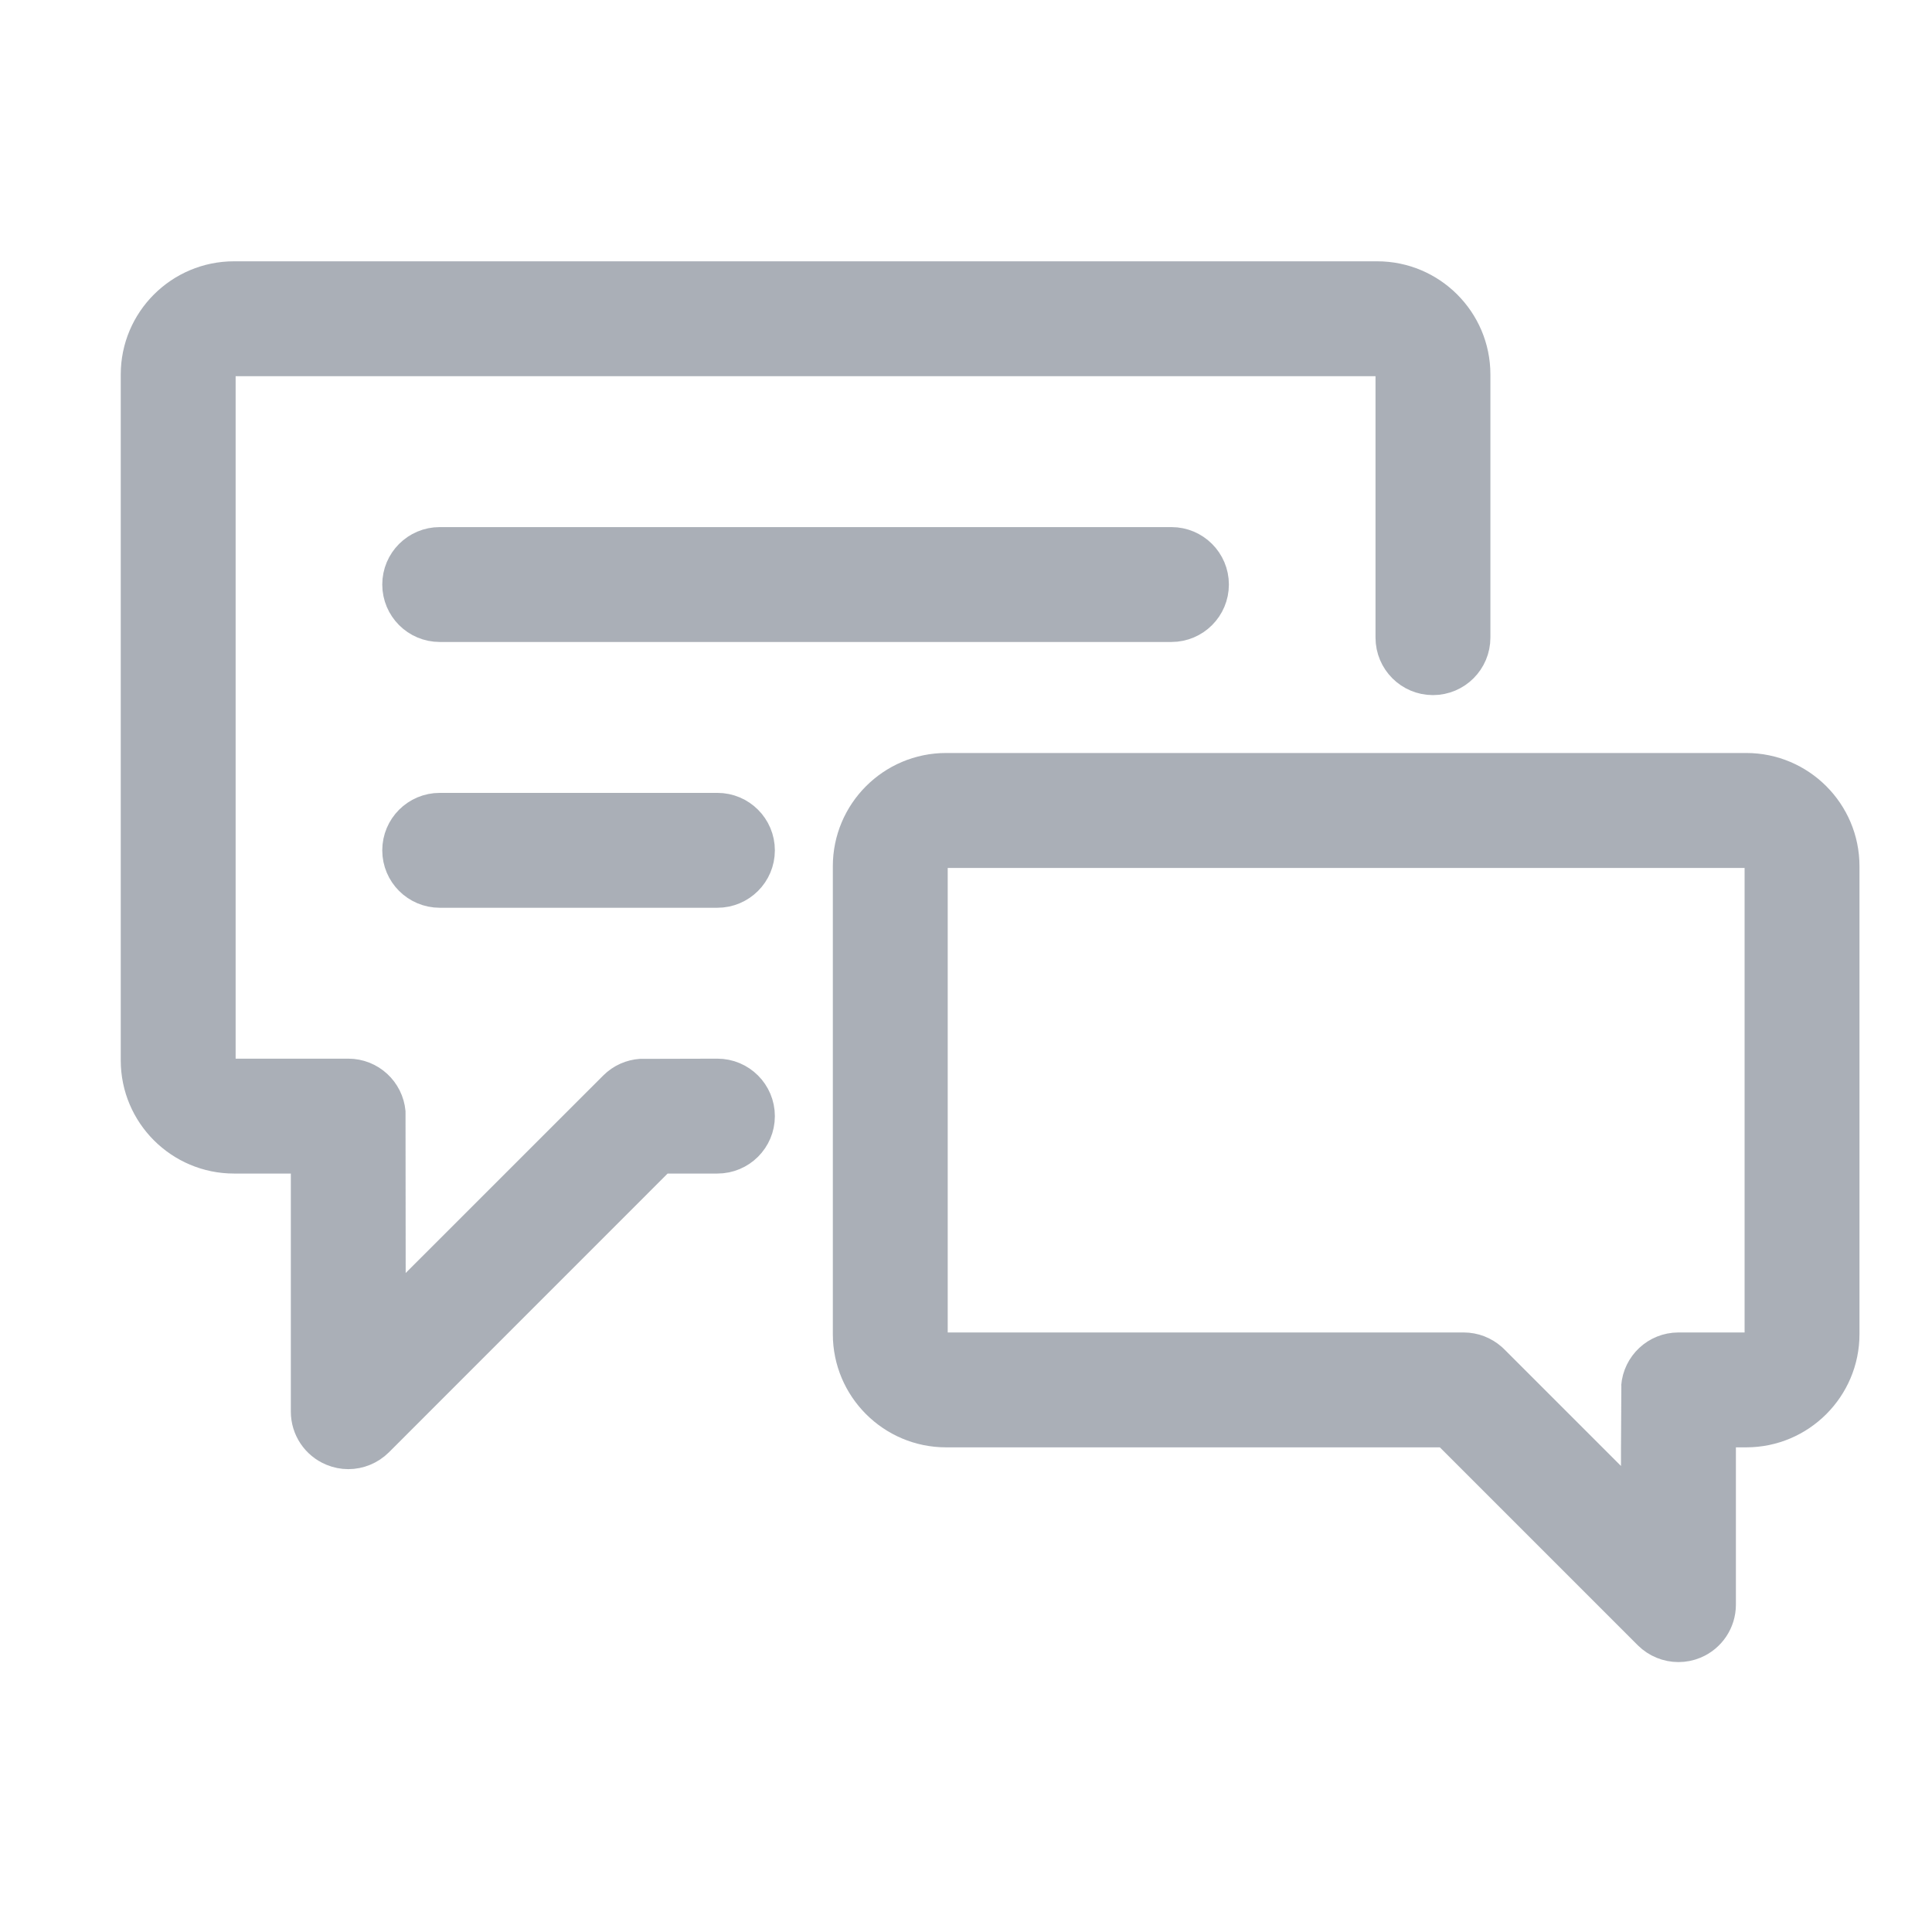
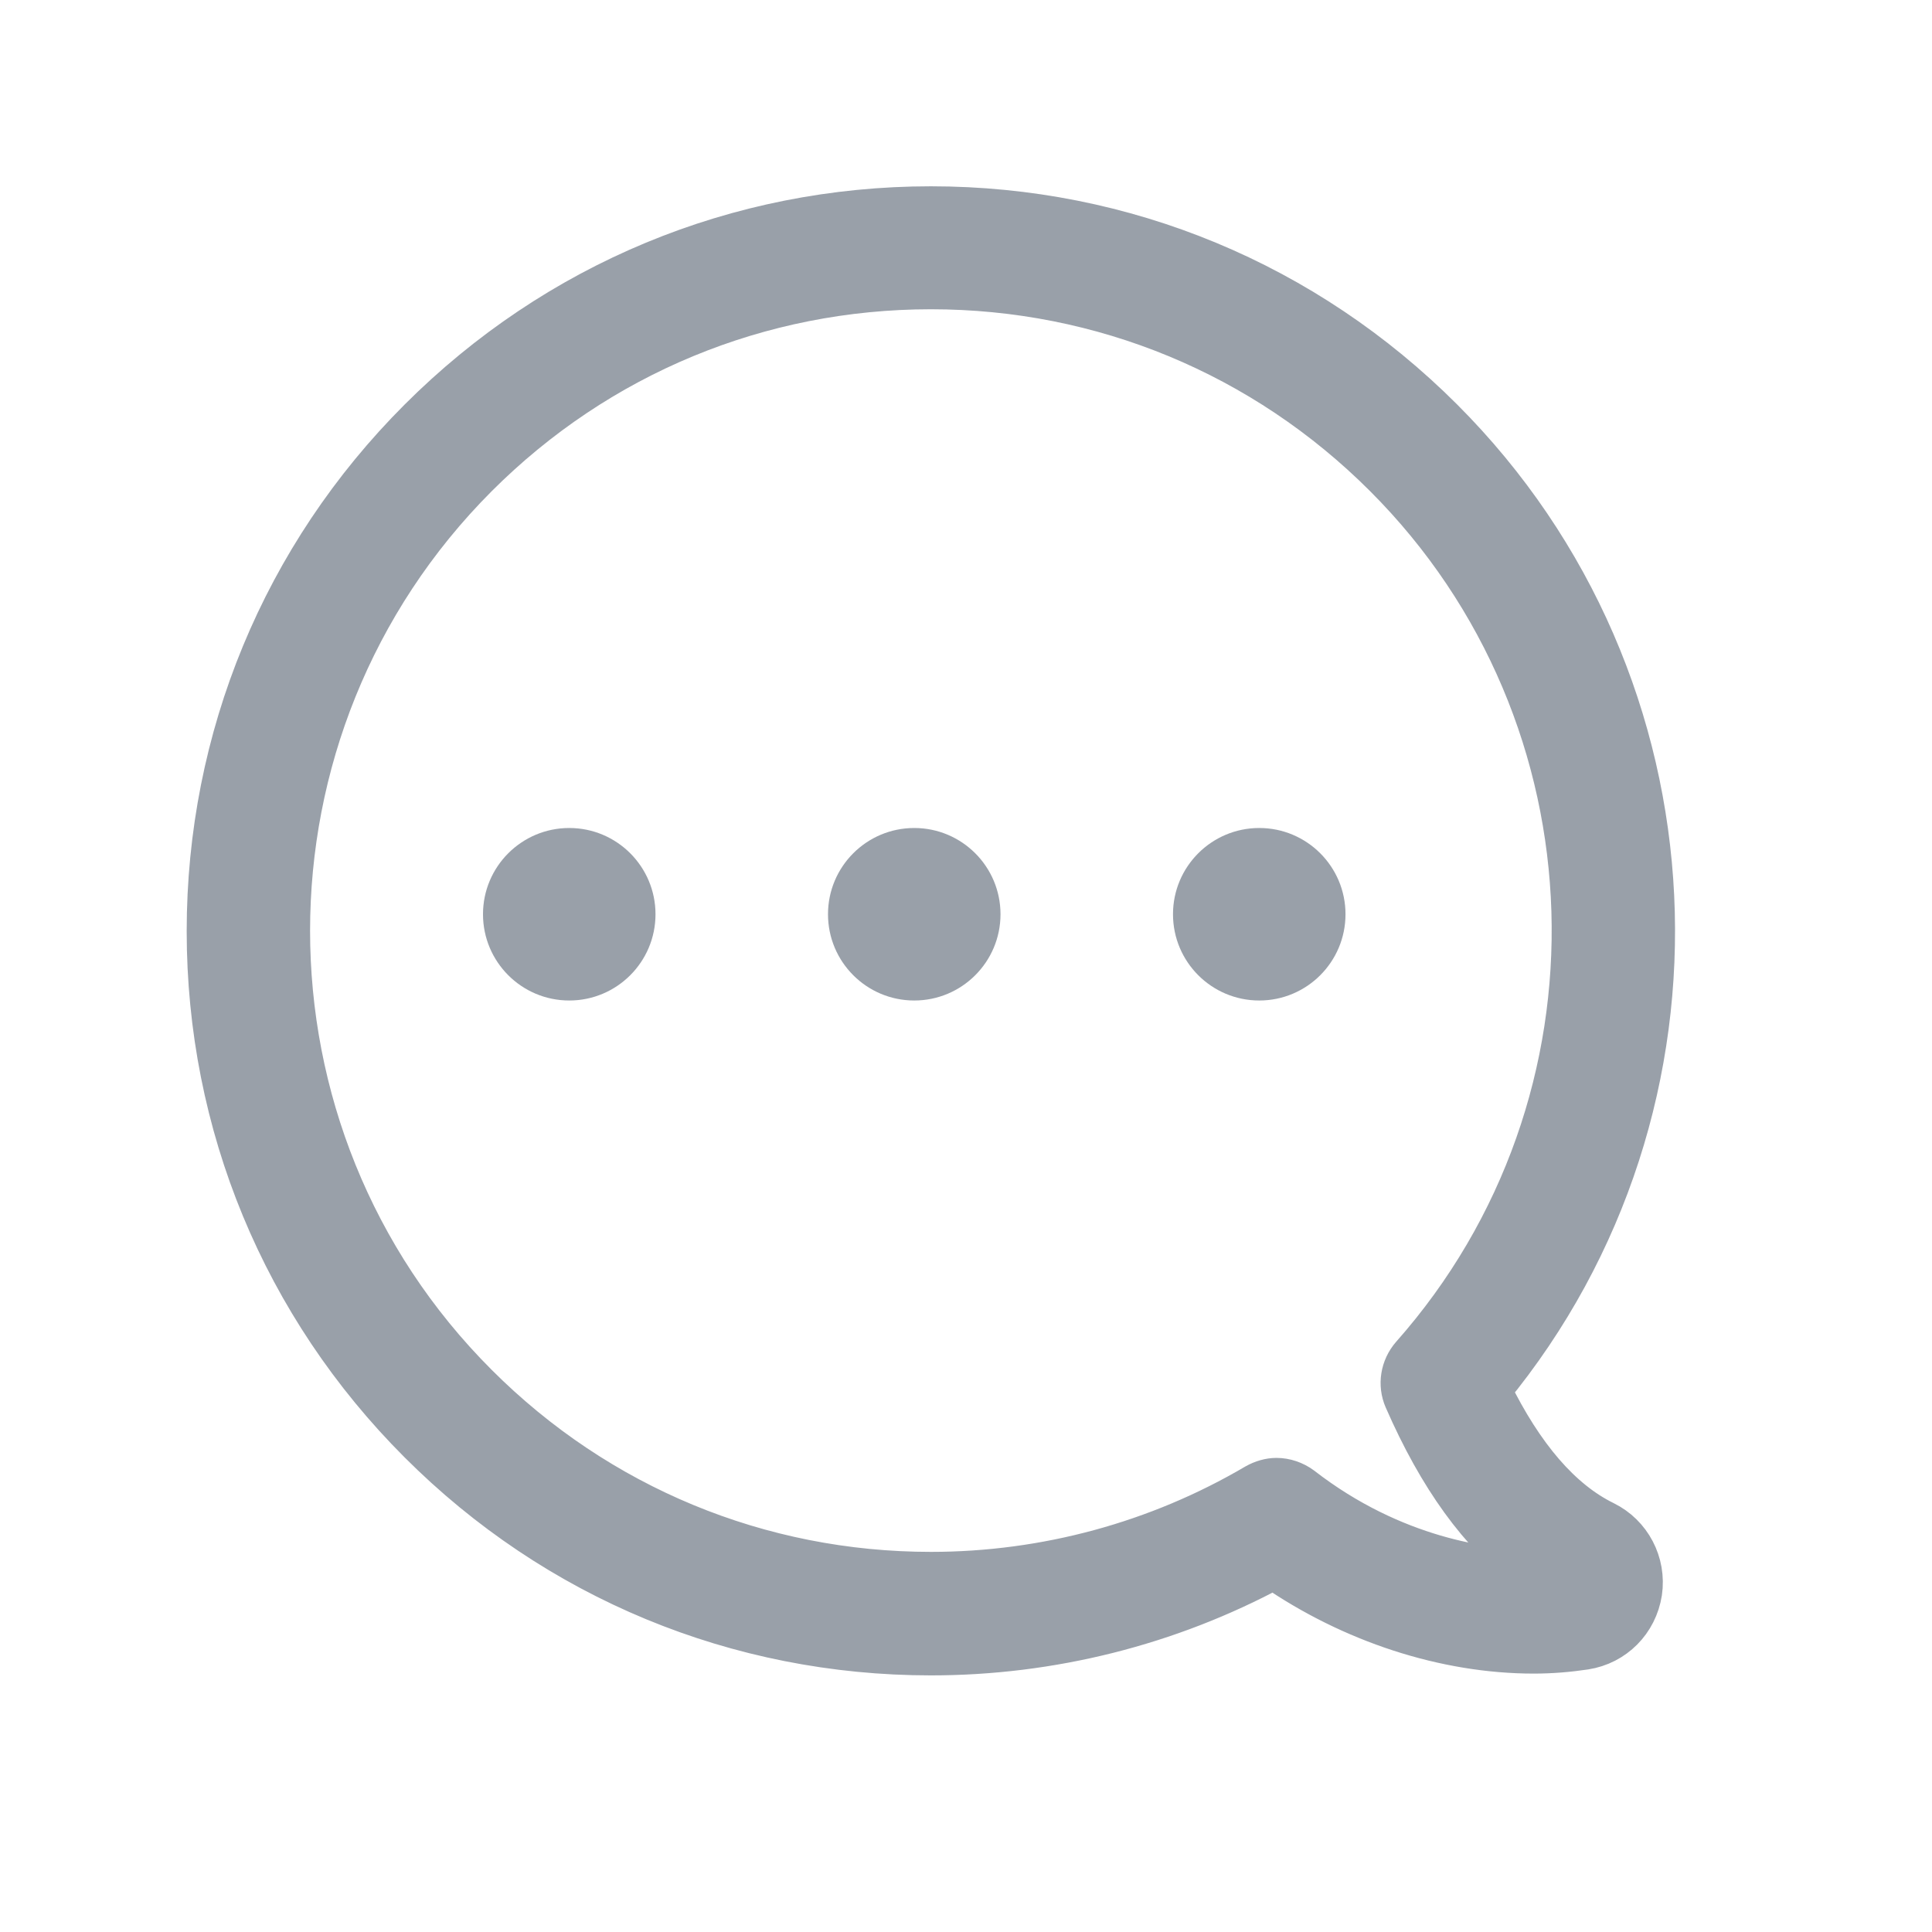
<svg xmlns="http://www.w3.org/2000/svg" width="28px" height="28px" viewBox="0 0 28 28" version="1.1">
  <defs />
  <g id="industrial-landings" stroke="none" stroke-width="1" fill="none" fill-rule="evenodd">
-     <g id="e-commerce" transform="translate(-994, -5136)">
-       <g id="3-copy-2" transform="translate(0, 4463)">
-         <g id="txt" transform="translate(994, 281)">
-           <g id="Group-4" transform="translate(0, 308)">
-             <g id="3" transform="translate(0, 84)">
-               <g id="ic_hotels">
-                 <rect id="Rectangle-7" x="0" y="0" width="28" height="28" />
-                 <g id="chat" opacity="0.5" transform="translate(2, 4)" fill="#556070" fill-rule="nonzero" stroke="#556070" stroke-width="0.5">
-                   <path d="M17.959,0.037 L1.391,0.037 C0.624,0.037 0,0.66 0,1.427 L0,11.368 C0,12.134 0.624,12.758 1.391,12.758 L2.465,12.758 L2.465,16.459 C2.465,16.694 2.607,16.907 2.825,16.997 C2.897,17.027 2.973,17.042 3.048,17.042 C3.199,17.042 3.348,16.982 3.46,16.871 L7.572,12.758 L8.397,12.758 C8.719,12.758 8.98,12.498 8.98,12.176 C8.98,11.854 8.719,11.593 8.397,11.593 C8.397,11.593 7.303,11.594 7.291,11.595 C7.156,11.604 7.023,11.66 6.919,11.764 L3.63,15.052 C3.63,15.052 3.629,12.139 3.628,12.124 C3.601,11.826 3.352,11.593 3.048,11.593 L1.391,11.593 C1.266,11.593 1.165,11.492 1.165,11.368 L1.165,1.427 C1.165,1.303 1.267,1.202 1.391,1.202 L17.959,1.202 C18.084,1.202 18.185,1.303 18.185,1.427 L18.185,5.241 C18.185,5.563 18.446,5.824 18.767,5.824 C19.089,5.824 19.35,5.563 19.35,5.241 L19.35,1.427 C19.35,0.66 18.726,0.037 17.959,0.037 Z" id="Shape" />
-                   <path d="M23.308,7.163 L11.711,7.163 C10.944,7.163 10.32,7.787 10.32,8.554 L10.32,15.335 C10.32,16.102 10.944,16.726 11.711,16.726 L18.971,16.726 L21.913,19.668 C22.025,19.779 22.174,19.838 22.325,19.838 C22.4,19.838 22.476,19.824 22.548,19.794 C22.766,19.704 22.908,19.491 22.908,19.256 L22.908,16.726 L23.308,16.726 C24.075,16.726 24.699,16.102 24.699,15.335 L24.699,8.554 C24.699,7.787 24.075,7.163 23.308,7.163 Z M23.534,15.335 C23.534,15.46 23.433,15.561 23.308,15.561 L22.325,15.561 C22.019,15.561 21.768,15.798 21.745,16.098 C21.743,16.111 21.742,17.849 21.742,17.849 L19.627,15.734 C19.625,15.731 19.622,15.729 19.62,15.727 C19.612,15.719 19.604,15.712 19.597,15.706 C19.494,15.616 19.36,15.561 19.213,15.561 L11.711,15.561 C11.586,15.561 11.485,15.46 11.485,15.335 L11.485,8.554 C11.485,8.43 11.586,8.329 11.711,8.329 L23.308,8.329 C23.433,8.329 23.534,8.43 23.534,8.554 L23.534,15.335 Z" id="Shape" />
-                   <path d="M14.977,3.889 C14.977,3.889 4.373,3.889 4.373,3.889 C4.051,3.889 3.79,4.15 3.79,4.471 C3.79,4.793 4.051,5.054 4.373,5.054 L14.977,5.054 C15.299,5.054 15.56,4.793 15.56,4.471 C15.56,4.15 15.299,3.889 14.977,3.889 Z" id="Shape" />
-                   <path d="M8.397,7.741 L4.373,7.741 C4.051,7.741 3.79,8.002 3.79,8.324 C3.79,8.645 4.051,8.906 4.373,8.906 L8.397,8.906 C8.719,8.906 8.98,8.645 8.98,8.324 C8.98,8.002 8.719,7.741 8.397,7.741 Z" id="Shape" />
-                 </g>
-               </g>
-             </g>
-           </g>
+     <g id="Artboard-Copy-2" transform="translate(-1039, -775)">
+       <g id="ic_hotels" transform="translate(1039, 775)">
+         <rect id="Rectangle-7" x="0" y="0" width="28" height="28" />
+         <g id="chat" opacity="0.6" transform="translate(3, 3)" fill="#556070" fill-rule="nonzero">
+           <path d="M17.905,3.075 C15.924,1.094 13.293,0 10.49,0 C7.687,0 5.056,1.094 3.075,3.075 C-0.747,6.897 -1.024,13.003 2.381,17.142 C1.91,18.104 1.357,18.745 0.729,19.053 C0.347,19.241 0.131,19.654 0.193,20.076 C0.259,20.502 0.584,20.832 1.01,20.898 C1.243,20.933 1.493,20.955 1.752,20.955 C3.039,20.955 4.393,20.511 5.522,19.733 C7.042,20.551 8.75,20.981 10.49,20.981 C13.293,20.981 15.924,19.892 17.905,17.91 C19.887,15.929 20.976,13.293 20.976,10.495 C20.976,7.697 19.887,5.056 17.905,3.075 Z M17.066,17.067 C15.309,18.824 12.972,19.791 10.49,19.791 C8.829,19.791 7.2,19.347 5.781,18.512 C5.688,18.46 5.583,18.429 5.482,18.429 C5.355,18.429 5.223,18.473 5.117,18.552 C3.773,19.593 2.42,19.747 1.827,19.76 C2.534,19.233 3.127,18.416 3.624,17.278 C3.716,17.067 3.676,16.821 3.523,16.645 C0.272,12.973 0.443,7.376 3.914,3.905 C5.671,2.148 8.008,1.182 10.49,1.182 C12.972,1.182 15.309,2.148 17.066,3.905 C20.695,7.538 20.695,13.443 17.066,17.067 Z" id="Shape" stroke="#556070" stroke-width="0.6" transform="translate(10.4908, 10.49055) scale(-1, 1) translate(-10.4908, -10.49055) " />
+           <circle id="Oval-2" cx="5.25" cy="10.25" r="1.25" />
+           <circle id="Oval-2" cx="10.25" cy="10.25" r="1.25" />
+           <circle id="Oval-2" cx="15.25" cy="10.25" r="1.25" />
        </g>
      </g>
    </g>
  </g>
</svg>
